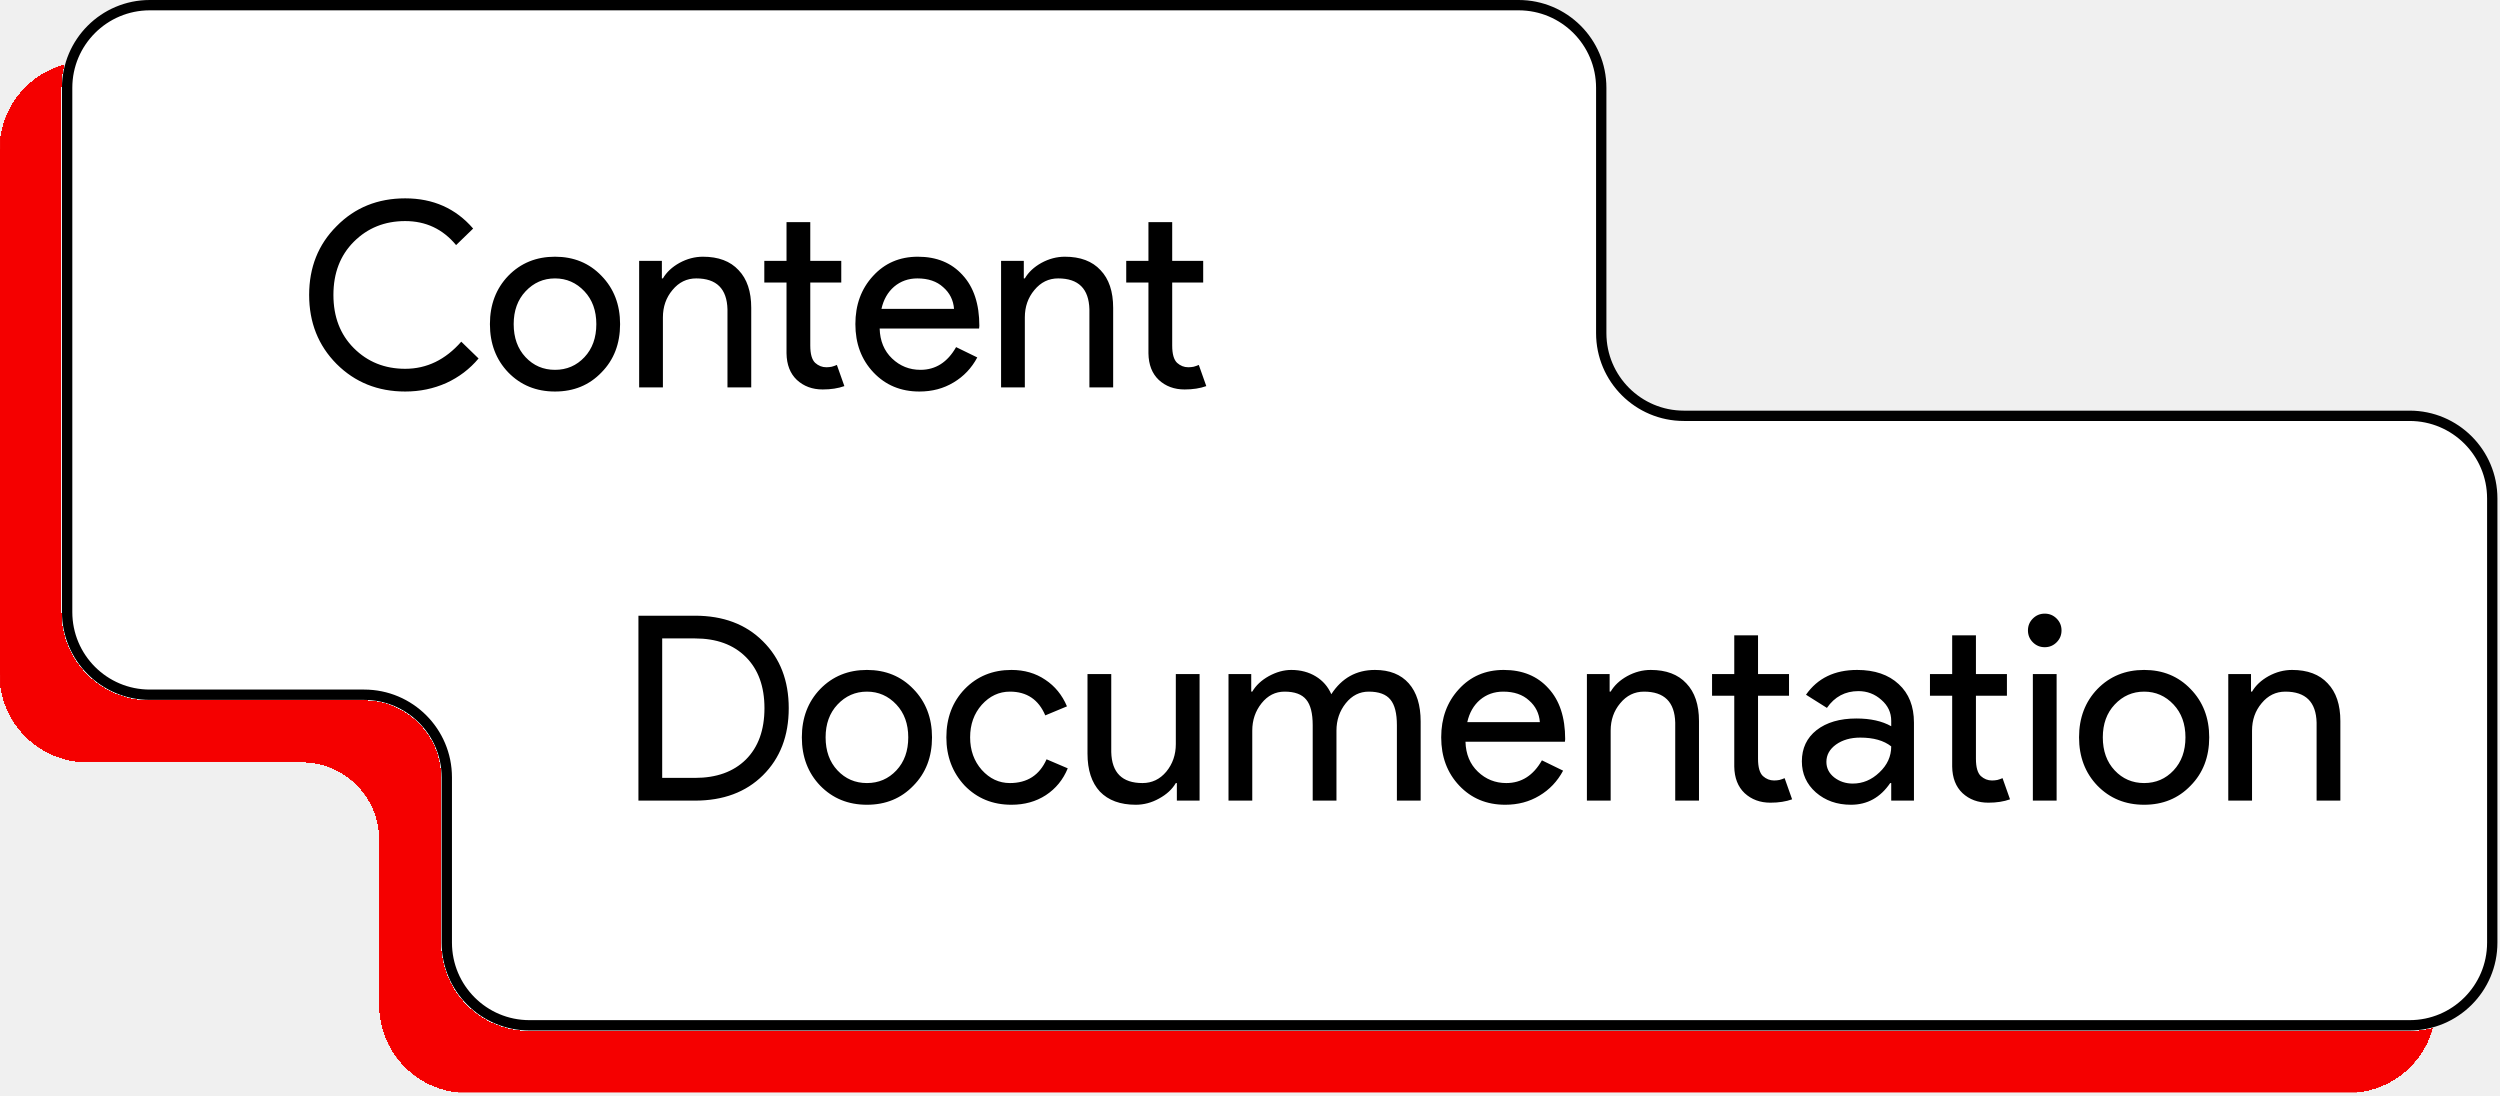
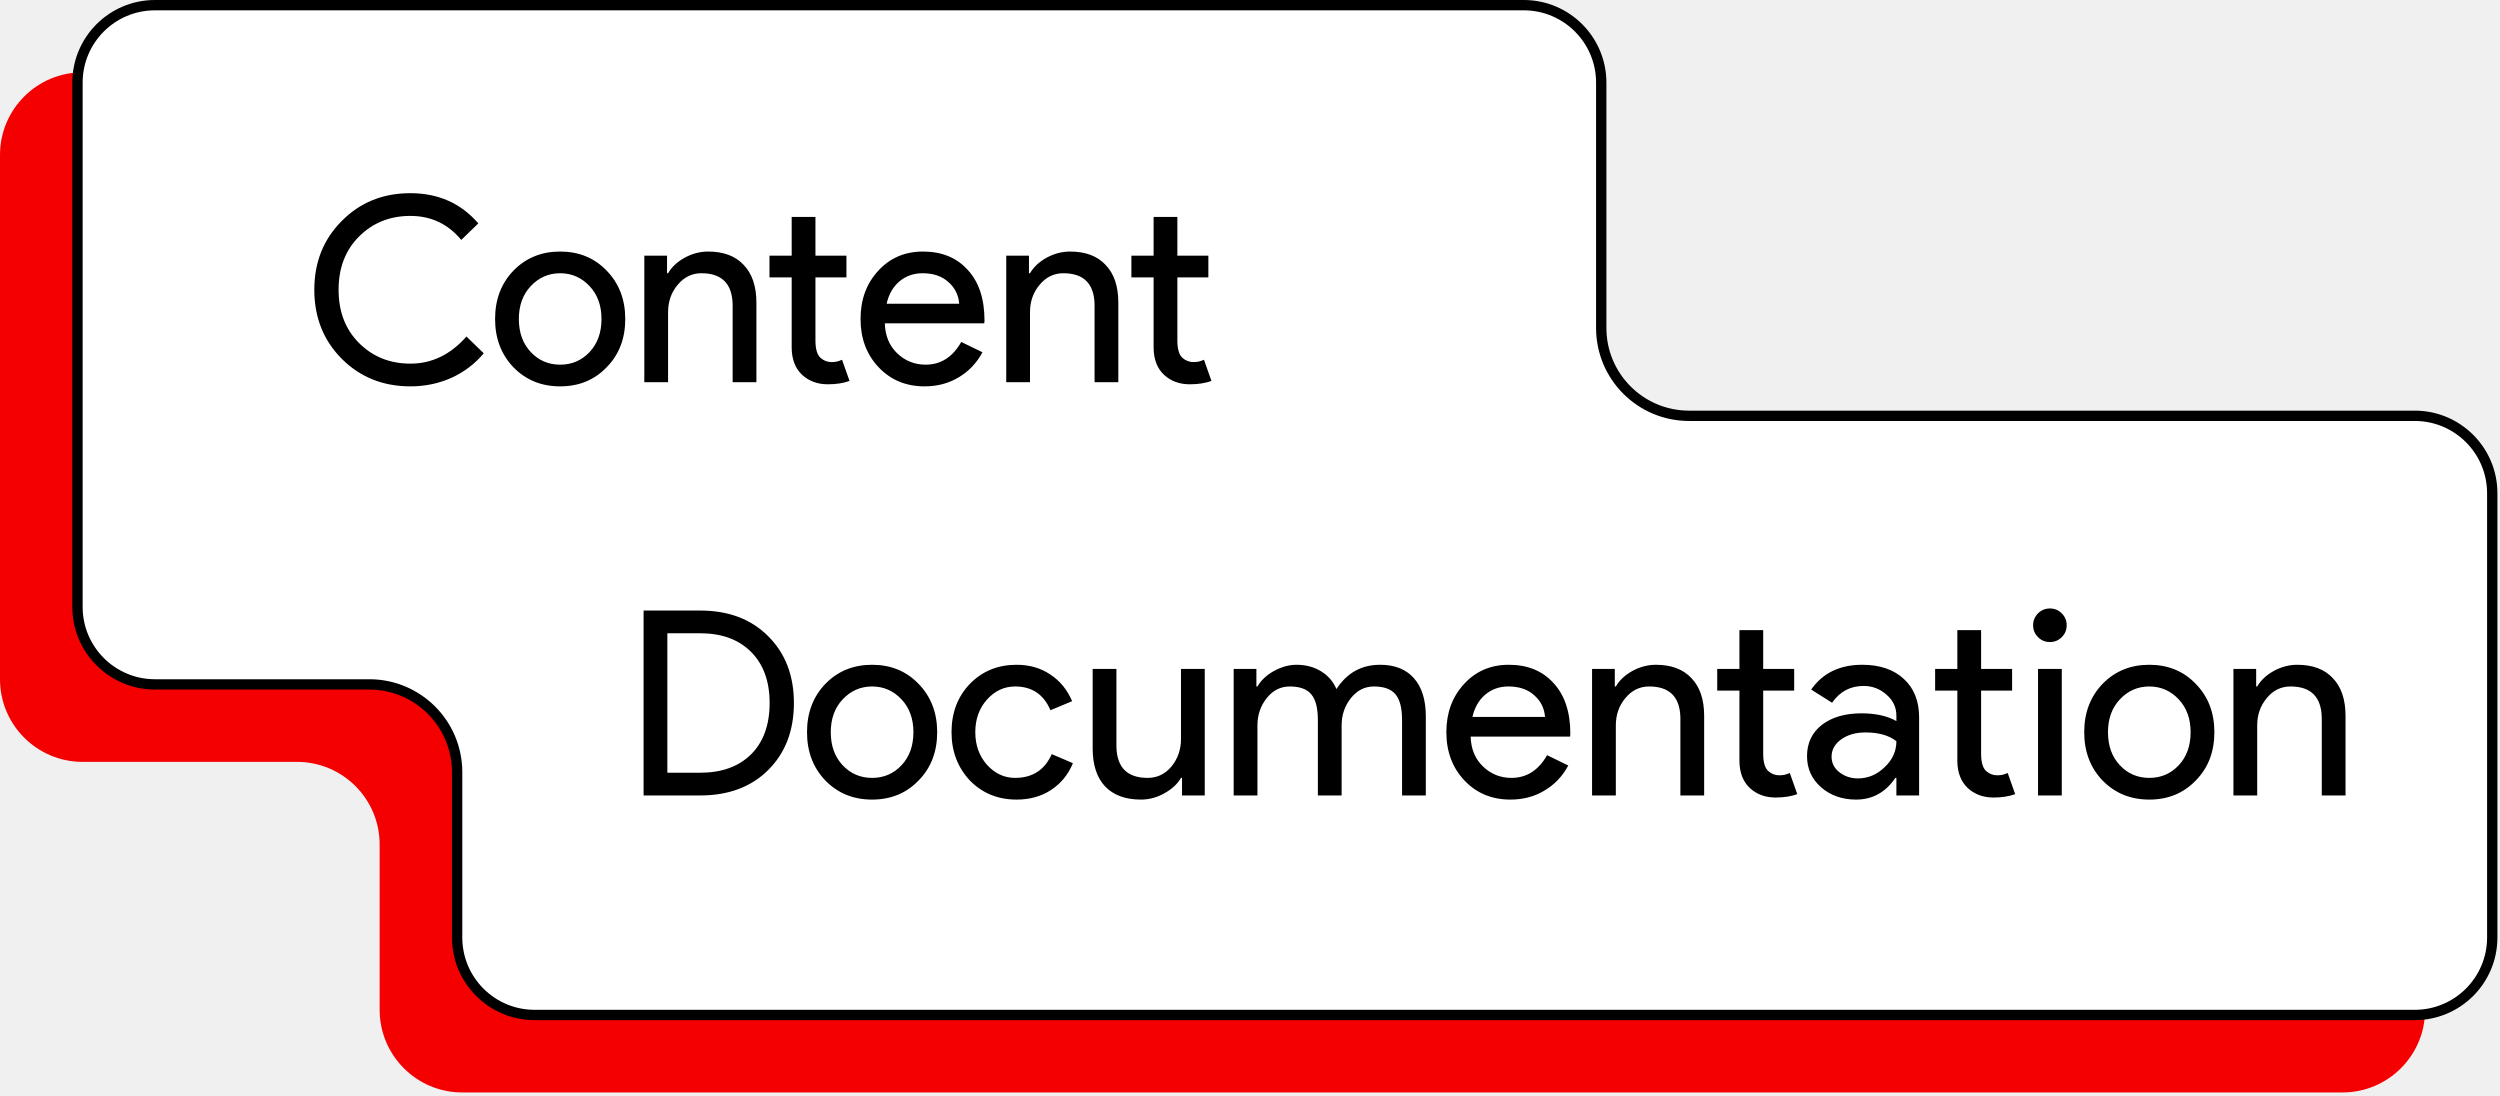
<svg xmlns="http://www.w3.org/2000/svg" width="484" height="212" viewBox="0 0 484 212" fill="none">
-   <g filter="url(#filter0_d_9779_111)">
-     <path d="M294 1H29C20.163 1 13 8.163 13 17V118.5C13 127.337 20.163 134.5 29 134.5H70.5C79.337 134.5 86.5 141.663 86.5 150.5V182.5C86.5 191.337 93.663 198.5 102.5 198.5H466.5C475.337 198.5 482.5 191.337 482.5 182.5V96.5C482.5 87.663 475.337 80.5 466.5 80.5H326C317.163 80.5 310 73.337 310 64.5V17C310 8.163 302.837 1 294 1Z" fill="white" />
-     <path d="M294 1H29C20.163 1 13 8.163 13 17V118.5C13 127.337 20.163 134.5 29 134.5H70.5C79.337 134.5 86.5 141.663 86.5 150.5V182.5C86.5 191.337 93.663 198.5 102.5 198.5H466.5C475.337 198.5 482.5 191.337 482.5 182.5V96.5C482.5 87.663 475.337 80.5 466.5 80.5H326C317.163 80.5 310 73.337 310 64.5V17C310 8.163 302.837 1 294 1Z" stroke="black" stroke-width="2" />
-   </g>
-   <path d="M78.45 75.8C73.15 75.8 68.717 74.017 65.15 70.45C61.617 66.883 59.85 62.433 59.85 57.1C59.85 51.767 61.617 47.333 65.15 43.8C68.683 40.2 73.117 38.4 78.45 38.4C83.85 38.4 88.233 40.35 91.6 44.25L88.3 47.45C85.733 44.35 82.45 42.8 78.45 42.8C74.483 42.8 71.167 44.133 68.5 46.8C65.867 49.433 64.55 52.867 64.55 57.1C64.55 61.333 65.867 64.767 68.5 67.4C71.167 70.067 74.483 71.4 78.45 71.4C82.617 71.4 86.233 69.65 89.3 66.15L92.65 69.4C90.95 71.433 88.867 73.017 86.4 74.15C83.933 75.25 81.283 75.8 78.45 75.8ZM94.849 62.75C94.849 58.983 96.033 55.867 98.399 53.4C100.799 50.933 103.816 49.7 107.449 49.7C111.083 49.7 114.083 50.933 116.449 53.4C118.849 55.867 120.049 58.983 120.049 62.75C120.049 66.55 118.849 69.667 116.449 72.1C114.083 74.567 111.083 75.8 107.449 75.8C103.816 75.8 100.799 74.567 98.399 72.1C96.033 69.633 94.849 66.517 94.849 62.75ZM99.449 62.75C99.449 65.383 100.216 67.517 101.749 69.15C103.283 70.783 105.183 71.6 107.449 71.6C109.716 71.6 111.616 70.783 113.149 69.15C114.683 67.517 115.449 65.383 115.449 62.75C115.449 60.15 114.683 58.033 113.149 56.4C111.583 54.733 109.683 53.9 107.449 53.9C105.216 53.9 103.316 54.733 101.749 56.4C100.216 58.033 99.449 60.15 99.449 62.75ZM123.739 50.5H128.139V53.9H128.339C129.039 52.7 130.106 51.7 131.539 50.9C133.006 50.1 134.523 49.7 136.089 49.7C139.089 49.7 141.389 50.567 142.989 52.3C144.623 54 145.439 56.433 145.439 59.6V75H140.839V59.9C140.739 55.9 138.723 53.9 134.789 53.9C132.956 53.9 131.423 54.65 130.189 56.15C128.956 57.617 128.339 59.383 128.339 61.45V75H123.739V50.5ZM159.27 75.4C157.27 75.4 155.603 74.783 154.27 73.55C152.97 72.317 152.303 70.6 152.27 68.4V54.7H147.97V50.5H152.27V43H156.87V50.5H162.87V54.7H156.87V66.9C156.87 68.533 157.186 69.65 157.82 70.25C158.453 70.817 159.17 71.1 159.97 71.1C160.336 71.1 160.686 71.067 161.02 71C161.386 70.9 161.72 70.783 162.02 70.65L163.47 74.75C162.27 75.183 160.87 75.4 159.27 75.4ZM178.001 75.8C174.401 75.8 171.435 74.567 169.101 72.1C166.768 69.633 165.601 66.517 165.601 62.75C165.601 59.017 166.735 55.917 169.001 53.45C171.268 50.95 174.168 49.7 177.701 49.7C181.335 49.7 184.218 50.883 186.351 53.25C188.518 55.583 189.601 58.867 189.601 63.1L189.551 63.6H170.301C170.368 66 171.168 67.933 172.701 69.4C174.235 70.867 176.068 71.6 178.201 71.6C181.135 71.6 183.435 70.133 185.101 67.2L189.201 69.2C188.101 71.267 186.568 72.883 184.601 74.05C182.668 75.217 180.468 75.8 178.001 75.8ZM170.651 59.8H184.701C184.568 58.1 183.868 56.7 182.601 55.6C181.368 54.467 179.701 53.9 177.601 53.9C175.868 53.9 174.368 54.433 173.101 55.5C171.868 56.567 171.051 58 170.651 59.8ZM193.808 50.5H198.208V53.9H198.408C199.108 52.7 200.174 51.7 201.608 50.9C203.074 50.1 204.591 49.7 206.158 49.7C209.158 49.7 211.458 50.567 213.058 52.3C214.691 54 215.508 56.433 215.508 59.6V75H210.908V59.9C210.808 55.9 208.791 53.9 204.858 53.9C203.024 53.9 201.491 54.65 200.258 56.15C199.024 57.617 198.408 59.383 198.408 61.45V75H193.808V50.5ZM229.338 75.4C227.338 75.4 225.671 74.783 224.338 73.55C223.038 72.317 222.371 70.6 222.338 68.4V54.7H218.038V50.5H222.338V43H226.938V50.5H232.938V54.7H226.938V66.9C226.938 68.533 227.255 69.65 227.888 70.25C228.521 70.817 229.238 71.1 230.038 71.1C230.405 71.1 230.755 71.067 231.088 71C231.455 70.9 231.788 70.783 232.088 70.65L233.538 74.75C232.338 75.183 230.938 75.4 229.338 75.4Z" fill="black" />
-   <path d="M123.6 155V119.2H134.55C140.017 119.2 144.4 120.85 147.7 124.15C151.033 127.45 152.7 131.767 152.7 137.1C152.7 142.467 151.033 146.8 147.7 150.1C144.4 153.367 140.017 155 134.55 155H123.6ZM128.2 123.6V150.6H134.55C138.717 150.6 142 149.417 144.4 147.05C146.8 144.65 148 141.333 148 137.1C148 132.9 146.8 129.6 144.4 127.2C142 124.8 138.717 123.6 134.55 123.6H128.2ZM155.238 142.75C155.238 138.983 156.421 135.867 158.788 133.4C161.188 130.933 164.205 129.7 167.838 129.7C171.471 129.7 174.471 130.933 176.838 133.4C179.238 135.867 180.438 138.983 180.438 142.75C180.438 146.55 179.238 149.667 176.838 152.1C174.471 154.567 171.471 155.8 167.838 155.8C164.205 155.8 161.188 154.567 158.788 152.1C156.421 149.633 155.238 146.517 155.238 142.75ZM159.838 142.75C159.838 145.383 160.605 147.517 162.138 149.15C163.671 150.783 165.571 151.6 167.838 151.6C170.105 151.6 172.005 150.783 173.538 149.15C175.071 147.517 175.838 145.383 175.838 142.75C175.838 140.15 175.071 138.033 173.538 136.4C171.971 134.733 170.071 133.9 167.838 133.9C165.605 133.9 163.705 134.733 162.138 136.4C160.605 138.033 159.838 140.15 159.838 142.75ZM195.816 155.8C192.183 155.8 189.166 154.567 186.766 152.1C184.4 149.567 183.216 146.45 183.216 142.75C183.216 138.983 184.4 135.867 186.766 133.4C189.166 130.933 192.183 129.7 195.816 129.7C198.316 129.7 200.5 130.333 202.366 131.6C204.233 132.833 205.633 134.55 206.566 136.75L202.366 138.5C201.066 135.433 198.783 133.9 195.516 133.9C193.416 133.9 191.6 134.75 190.066 136.45C188.566 138.15 187.816 140.25 187.816 142.75C187.816 145.25 188.566 147.35 190.066 149.05C191.6 150.75 193.416 151.6 195.516 151.6C198.883 151.6 201.25 150.067 202.616 147L206.716 148.75C205.816 150.95 204.4 152.683 202.466 153.95C200.566 155.183 198.35 155.8 195.816 155.8ZM232.239 155H227.839V151.6H227.639C226.939 152.8 225.856 153.8 224.389 154.6C222.956 155.4 221.456 155.8 219.889 155.8C216.889 155.8 214.573 154.95 212.939 153.25C211.339 151.517 210.539 149.067 210.539 145.9V130.5H215.139V145.6C215.239 149.6 217.256 151.6 221.189 151.6C223.023 151.6 224.556 150.867 225.789 149.4C227.023 147.9 227.639 146.117 227.639 144.05V130.5H232.239V155ZM242.439 155H237.839V130.5H242.239V133.9H242.439C243.139 132.7 244.206 131.7 245.639 130.9C247.106 130.1 248.556 129.7 249.989 129.7C251.789 129.7 253.372 130.117 254.739 130.95C256.106 131.783 257.106 132.933 257.739 134.4C259.772 131.267 262.589 129.7 266.189 129.7C269.022 129.7 271.206 130.567 272.739 132.3C274.272 134.033 275.039 136.5 275.039 139.7V155H270.439V140.4C270.439 138.1 270.022 136.45 269.189 135.45C268.356 134.417 266.956 133.9 264.989 133.9C263.222 133.9 261.739 134.65 260.539 136.15C259.339 137.65 258.739 139.417 258.739 141.45V155H254.139V140.4C254.139 138.1 253.722 136.45 252.889 135.45C252.056 134.417 250.656 133.9 248.689 133.9C246.922 133.9 245.439 134.65 244.239 136.15C243.039 137.65 242.439 139.417 242.439 141.45V155ZM291.417 155.8C287.817 155.8 284.851 154.567 282.517 152.1C280.184 149.633 279.017 146.517 279.017 142.75C279.017 139.017 280.151 135.917 282.417 133.45C284.684 130.95 287.584 129.7 291.117 129.7C294.751 129.7 297.634 130.883 299.767 133.25C301.934 135.583 303.017 138.867 303.017 143.1L302.967 143.6H283.717C283.784 146 284.584 147.933 286.117 149.4C287.651 150.867 289.484 151.6 291.617 151.6C294.551 151.6 296.851 150.133 298.517 147.2L302.617 149.2C301.517 151.267 299.984 152.883 298.017 154.05C296.084 155.217 293.884 155.8 291.417 155.8ZM284.067 139.8H298.117C297.984 138.1 297.284 136.7 296.017 135.6C294.784 134.467 293.117 133.9 291.017 133.9C289.284 133.9 287.784 134.433 286.517 135.5C285.284 136.567 284.467 138 284.067 139.8ZM307.224 130.5H311.624V133.9H311.824C312.524 132.7 313.59 131.7 315.024 130.9C316.49 130.1 318.007 129.7 319.574 129.7C322.574 129.7 324.874 130.567 326.474 132.3C328.107 134 328.924 136.433 328.924 139.6V155H324.324V139.9C324.224 135.9 322.207 133.9 318.274 133.9C316.44 133.9 314.907 134.65 313.674 136.15C312.44 137.617 311.824 139.383 311.824 141.45V155H307.224V130.5ZM342.754 155.4C340.754 155.4 339.087 154.783 337.754 153.55C336.454 152.317 335.787 150.6 335.754 148.4V134.7H331.454V130.5H335.754V123H340.354V130.5H346.354V134.7H340.354V146.9C340.354 148.533 340.671 149.65 341.304 150.25C341.937 150.817 342.654 151.1 343.454 151.1C343.821 151.1 344.171 151.067 344.504 151C344.871 150.9 345.204 150.783 345.504 150.65L346.954 154.75C345.754 155.183 344.354 155.4 342.754 155.4ZM353.591 147.5C353.591 148.7 354.091 149.7 355.091 150.5C356.125 151.3 357.325 151.7 358.691 151.7C360.625 151.7 362.341 150.983 363.841 149.55C365.375 148.117 366.141 146.433 366.141 144.5C364.708 143.367 362.708 142.8 360.141 142.8C358.275 142.8 356.708 143.25 355.441 144.15C354.208 145.05 353.591 146.167 353.591 147.5ZM359.541 129.7C362.941 129.7 365.625 130.617 367.591 132.45C369.558 134.25 370.541 136.733 370.541 139.9V155H366.141V151.6H365.941C364.041 154.4 361.508 155.8 358.341 155.8C355.641 155.8 353.375 155 351.541 153.4C349.741 151.8 348.841 149.8 348.841 147.4C348.841 144.867 349.791 142.85 351.691 141.35C353.625 139.85 356.191 139.1 359.391 139.1C362.125 139.1 364.375 139.6 366.141 140.6V139.55C366.141 137.95 365.508 136.6 364.241 135.5C362.975 134.367 361.491 133.8 359.791 133.8C357.225 133.8 355.191 134.883 353.691 137.05L349.641 134.5C351.875 131.3 355.175 129.7 359.541 129.7ZM384.941 155.4C382.941 155.4 381.275 154.783 379.941 153.55C378.641 152.317 377.975 150.6 377.941 148.4V134.7H373.641V130.5H377.941V123H382.541V130.5H388.541V134.7H382.541V146.9C382.541 148.533 382.858 149.65 383.491 150.25C384.125 150.817 384.841 151.1 385.641 151.1C386.008 151.1 386.358 151.067 386.691 151C387.058 150.9 387.391 150.783 387.691 150.65L389.141 154.75C387.941 155.183 386.541 155.4 384.941 155.4ZM399.111 122.05C399.111 122.95 398.795 123.717 398.161 124.35C397.528 124.983 396.761 125.3 395.861 125.3C394.961 125.3 394.195 124.983 393.561 124.35C392.928 123.717 392.611 122.95 392.611 122.05C392.611 121.15 392.928 120.383 393.561 119.75C394.195 119.117 394.961 118.8 395.861 118.8C396.761 118.8 397.528 119.117 398.161 119.75C398.795 120.383 399.111 121.15 399.111 122.05ZM398.161 130.5V155H393.561V130.5H398.161ZM402.504 142.75C402.504 138.983 403.687 135.867 406.054 133.4C408.454 130.933 411.47 129.7 415.104 129.7C418.737 129.7 421.737 130.933 424.104 133.4C426.504 135.867 427.704 138.983 427.704 142.75C427.704 146.55 426.504 149.667 424.104 152.1C421.737 154.567 418.737 155.8 415.104 155.8C411.47 155.8 408.454 154.567 406.054 152.1C403.687 149.633 402.504 146.517 402.504 142.75ZM407.104 142.75C407.104 145.383 407.87 147.517 409.404 149.15C410.937 150.783 412.837 151.6 415.104 151.6C417.37 151.6 419.27 150.783 420.804 149.15C422.337 147.517 423.104 145.383 423.104 142.75C423.104 140.15 422.337 138.033 420.804 136.4C419.237 134.733 417.337 133.9 415.104 133.9C412.87 133.9 410.97 134.733 409.404 136.4C407.87 138.033 407.104 140.15 407.104 142.75ZM431.394 130.5H435.794V133.9H435.994C436.694 132.7 437.76 131.7 439.194 130.9C440.66 130.1 442.177 129.7 443.744 129.7C446.744 129.7 449.044 130.567 450.644 132.3C452.277 134 453.094 136.433 453.094 139.6V155H448.494V139.9C448.394 135.9 446.377 133.9 442.444 133.9C440.61 133.9 439.077 134.65 437.844 136.15C436.61 137.617 435.994 139.383 435.994 141.45V155H431.394V130.5Z" fill="black" />
-   <defs>
-     <filter id="filter0_d_9779_111" x="0" y="0" width="483.5" height="211.5" filterUnits="userSpaceOnUse" color-interpolation-filters="sRGB">
-       <feFlood flood-opacity="0" result="BackgroundImageFix" />
-       <feColorMatrix in="SourceAlpha" type="matrix" values="0 0 0 0 0 0 0 0 0 0 0 0 0 0 0 0 0 0 127 0" result="hardAlpha" />
-       <feOffset dx="-12" dy="12" />
-       <feComposite in2="hardAlpha" operator="out" />
-       <feColorMatrix type="matrix" values="0 0 0 0 0.959 0 0 0 0 0 0 0 0 0 0 0 0 0 1 0" />
-       <feBlend mode="normal" in2="BackgroundImageFix" result="effect1_dropShadow_9779_111" />
-       <feBlend mode="normal" in="SourceGraphic" in2="effect1_dropShadow_9779_111" result="shape" />
-     </filter>
-   </defs>
+   <path d="M281 14H16C7.163 14 0 21.163 0 30V131.5C0 140.337 7.163 147.5 16 147.5H57.5C66.337 147.5 73.5 154.663 73.5 163.5V195.5C73.5 204.337 80.663 211.5 89.5 211.5H453.5C462.337 211.5 469.5 204.337 469.5 195.5V109.5C469.5 100.663 462.337 93.5 453.5 93.5H313C304.163 93.5 297 86.337 297 77.5V30C297 21.163 289.837 14 281 14Z" fill="#F40000" />
+   <path d="M30 1H295C303.284 1 310 7.716 310 16V63.5C310 72.889 317.611 80.5 327 80.5H467.5C475.784 80.5 482.5 87.216 482.5 95.5V181.5C482.5 189.784 475.784 196.5 467.5 196.5H103.5C95.216 196.5 88.5 189.784 88.5 181.5V149.5C88.5 140.111 80.889 132.5 71.5 132.5H30C21.716 132.5 15 125.784 15 117.5V16C15 7.716 21.716 1 30 1Z" fill="white" stroke="black" stroke-width="2" />
+   <path d="M79.45 74.8C74.15 74.8 69.717 73.017 66.15 69.45C62.617 65.883 60.85 61.433 60.85 56.1C60.85 50.767 62.617 46.333 66.15 42.8C69.683 39.2 74.117 37.4 79.45 37.4C84.85 37.4 89.233 39.35 92.6 43.25L89.3 46.45C86.733 43.35 83.45 41.8 79.45 41.8C75.483 41.8 72.167 43.133 69.5 45.8C66.867 48.433 65.55 51.867 65.55 56.1C65.55 60.333 66.867 63.767 69.5 66.4C72.167 69.067 75.483 70.4 79.45 70.4C83.617 70.4 87.233 68.65 90.3 65.15L93.65 68.4C91.95 70.433 89.867 72.017 87.4 73.15C84.933 74.25 82.283 74.8 79.45 74.8ZM95.849 61.75C95.849 57.983 97.033 54.867 99.399 52.4C101.799 49.933 104.816 48.7 108.449 48.7C112.083 48.7 115.083 49.933 117.449 52.4C119.849 54.867 121.049 57.983 121.049 61.75C121.049 65.55 119.849 68.667 117.449 71.1C115.083 73.567 112.083 74.8 108.449 74.8C104.816 74.8 101.799 73.567 99.399 71.1C97.033 68.633 95.849 65.517 95.849 61.75ZM100.449 61.75C100.449 64.383 101.216 66.517 102.749 68.15C104.283 69.783 106.183 70.6 108.449 70.6C110.716 70.6 112.616 69.783 114.149 68.15C115.683 66.517 116.449 64.383 116.449 61.75C116.449 59.15 115.683 57.033 114.149 55.4C112.583 53.733 110.683 52.9 108.449 52.9C106.216 52.9 104.316 53.733 102.749 55.4C101.216 57.033 100.449 59.15 100.449 61.75ZM124.739 49.5H129.139V52.9H129.339C130.039 51.7 131.106 50.7 132.539 49.9C134.006 49.1 135.523 48.7 137.089 48.7C140.089 48.7 142.389 49.567 143.989 51.3C145.623 53 146.439 55.433 146.439 58.6V74H141.839V58.9C141.739 54.9 139.723 52.9 135.789 52.9C133.956 52.9 132.423 53.65 131.189 55.15C129.956 56.617 129.339 58.383 129.339 60.45V74H124.739V49.5ZM160.27 74.4C158.27 74.4 156.603 73.783 155.27 72.55C153.97 71.317 153.303 69.6 153.27 67.4V53.7H148.97V49.5H153.27V42H157.87V49.5H163.87V53.7H157.87V65.9C157.87 67.533 158.186 68.65 158.82 69.25C159.453 69.817 160.17 70.1 160.97 70.1C161.336 70.1 161.686 70.067 162.02 70C162.386 69.9 162.72 69.783 163.02 69.65L164.47 73.75C163.27 74.183 161.87 74.4 160.27 74.4ZM179.001 74.8C175.401 74.8 172.435 73.567 170.101 71.1C167.768 68.633 166.601 65.517 166.601 61.75C166.601 58.017 167.735 54.917 170.001 52.45C172.268 49.95 175.168 48.7 178.701 48.7C182.335 48.7 185.218 49.883 187.351 52.25C189.518 54.583 190.601 57.867 190.601 62.1L190.551 62.6H171.301C171.368 65 172.168 66.933 173.701 68.4C175.235 69.867 177.068 70.6 179.201 70.6C182.135 70.6 184.435 69.133 186.101 66.2L190.201 68.2C189.101 70.267 187.568 71.883 185.601 73.05C183.668 74.217 181.468 74.8 179.001 74.8ZM171.651 58.8H185.701C185.568 57.1 184.868 55.7 183.601 54.6C182.368 53.467 180.701 52.9 178.601 52.9C176.868 52.9 175.368 53.433 174.101 54.5C172.868 55.567 172.051 57 171.651 58.8ZM194.808 49.5H199.208V52.9H199.408C200.108 51.7 201.174 50.7 202.608 49.9C204.074 49.1 205.591 48.7 207.158 48.7C210.158 48.7 212.458 49.567 214.058 51.3C215.691 53 216.508 55.433 216.508 58.6V74H211.908V58.9C211.808 54.9 209.791 52.9 205.858 52.9C204.024 52.9 202.491 53.65 201.258 55.15C200.024 56.617 199.408 58.383 199.408 60.45V74H194.808V49.5ZM230.338 74.4C228.338 74.4 226.671 73.783 225.338 72.55C224.038 71.317 223.371 69.6 223.338 67.4V53.7H219.038V49.5H223.338V42H227.938V49.5H233.938V53.7H227.938V65.9C227.938 67.533 228.255 68.65 228.888 69.25C229.521 69.817 230.238 70.1 231.038 70.1C231.405 70.1 231.755 70.067 232.088 70C232.455 69.9 232.788 69.783 233.088 69.65L234.538 73.75C233.338 74.183 231.938 74.4 230.338 74.4Z" fill="black" />
+   <path d="M124.6 154V118.2H135.55C141.017 118.2 145.4 119.85 148.7 123.15C152.033 126.45 153.7 130.767 153.7 136.1C153.7 141.467 152.033 145.8 148.7 149.1C145.4 152.367 141.017 154 135.55 154H124.6ZM129.2 122.6V149.6H135.55C139.717 149.6 143 148.417 145.4 146.05C147.8 143.65 149 140.333 149 136.1C149 131.9 147.8 128.6 145.4 126.2C143 123.8 139.717 122.6 135.55 122.6H129.2ZM156.238 141.75C156.238 137.983 157.421 134.867 159.788 132.4C162.188 129.933 165.205 128.7 168.838 128.7C172.471 128.7 175.471 129.933 177.838 132.4C180.238 134.867 181.438 137.983 181.438 141.75C181.438 145.55 180.238 148.667 177.838 151.1C175.471 153.567 172.471 154.8 168.838 154.8C165.205 154.8 162.188 153.567 159.788 151.1C157.421 148.633 156.238 145.517 156.238 141.75ZM160.838 141.75C160.838 144.383 161.605 146.517 163.138 148.15C164.671 149.783 166.571 150.6 168.838 150.6C171.105 150.6 173.005 149.783 174.538 148.15C176.071 146.517 176.838 144.383 176.838 141.75C176.838 139.15 176.071 137.033 174.538 135.4C172.971 133.733 171.071 132.9 168.838 132.9C166.605 132.9 164.705 133.733 163.138 135.4C161.605 137.033 160.838 139.15 160.838 141.75ZM196.816 154.8C193.183 154.8 190.166 153.567 187.766 151.1C185.4 148.567 184.216 145.45 184.216 141.75C184.216 137.983 185.4 134.867 187.766 132.4C190.166 129.933 193.183 128.7 196.816 128.7C199.316 128.7 201.5 129.333 203.366 130.6C205.233 131.833 206.633 133.55 207.566 135.75L203.366 137.5C202.066 134.433 199.783 132.9 196.516 132.9C194.416 132.9 192.6 133.75 191.066 135.45C189.566 137.15 188.816 139.25 188.816 141.75C188.816 144.25 189.566 146.35 191.066 148.05C192.6 149.75 194.416 150.6 196.516 150.6C199.883 150.6 202.25 149.067 203.616 146L207.716 147.75C206.816 149.95 205.4 151.683 203.466 152.95C201.566 154.183 199.35 154.8 196.816 154.8ZM233.239 154H228.839V150.6H228.639C227.939 151.8 226.856 152.8 225.389 153.6C223.956 154.4 222.456 154.8 220.889 154.8C217.889 154.8 215.573 153.95 213.939 152.25C212.339 150.517 211.539 148.067 211.539 144.9V129.5H216.139V144.6C216.239 148.6 218.256 150.6 222.189 150.6C224.023 150.6 225.556 149.867 226.789 148.4C228.023 146.9 228.639 145.117 228.639 143.05V129.5H233.239V154ZM243.439 154H238.839V129.5H243.239V132.9H243.439C244.139 131.7 245.206 130.7 246.639 129.9C248.106 129.1 249.556 128.7 250.989 128.7C252.789 128.7 254.372 129.117 255.739 129.95C257.106 130.783 258.106 131.933 258.739 133.4C260.772 130.267 263.589 128.7 267.189 128.7C270.022 128.7 272.206 129.567 273.739 131.3C275.272 133.033 276.039 135.5 276.039 138.7V154H271.439V139.4C271.439 137.1 271.022 135.45 270.189 134.45C269.356 133.417 267.956 132.9 265.989 132.9C264.222 132.9 262.739 133.65 261.539 135.15C260.339 136.65 259.739 138.417 259.739 140.45V154H255.139V139.4C255.139 137.1 254.722 135.45 253.889 134.45C253.056 133.417 251.656 132.9 249.689 132.9C247.922 132.9 246.439 133.65 245.239 135.15C244.039 136.65 243.439 138.417 243.439 140.45V154ZM292.417 154.8C288.817 154.8 285.851 153.567 283.517 151.1C281.184 148.633 280.017 145.517 280.017 141.75C280.017 138.017 281.151 134.917 283.417 132.45C285.684 129.95 288.584 128.7 292.117 128.7C295.751 128.7 298.634 129.883 300.767 132.25C302.934 134.583 304.017 137.867 304.017 142.1L303.967 142.6H284.717C284.784 145 285.584 146.933 287.117 148.4C288.651 149.867 290.484 150.6 292.617 150.6C295.551 150.6 297.851 149.133 299.517 146.2L303.617 148.2C302.517 150.267 300.984 151.883 299.017 153.05C297.084 154.217 294.884 154.8 292.417 154.8ZM285.067 138.8H299.117C298.984 137.1 298.284 135.7 297.017 134.6C295.784 133.467 294.117 132.9 292.017 132.9C290.284 132.9 288.784 133.433 287.517 134.5C286.284 135.567 285.467 137 285.067 138.8ZM308.224 129.5H312.624V132.9H312.824C313.524 131.7 314.59 130.7 316.024 129.9C317.49 129.1 319.007 128.7 320.574 128.7C323.574 128.7 325.874 129.567 327.474 131.3C329.107 133 329.924 135.433 329.924 138.6V154H325.324V138.9C325.224 134.9 323.207 132.9 319.274 132.9C317.44 132.9 315.907 133.65 314.674 135.15C313.44 136.617 312.824 138.383 312.824 140.45V154H308.224V129.5ZM343.754 154.4C341.754 154.4 340.087 153.783 338.754 152.55C337.454 151.317 336.787 149.6 336.754 147.4V133.7H332.454V129.5H336.754V122H341.354V129.5H347.354V133.7H341.354V145.9C341.354 147.533 341.671 148.65 342.304 149.25C342.937 149.817 343.654 150.1 344.454 150.1C344.821 150.1 345.171 150.067 345.504 150C345.871 149.9 346.204 149.783 346.504 149.65L347.954 153.75C346.754 154.183 345.354 154.4 343.754 154.4ZM354.591 146.5C354.591 147.7 355.091 148.7 356.091 149.5C357.125 150.3 358.325 150.7 359.691 150.7C361.625 150.7 363.341 149.983 364.841 148.55C366.375 147.117 367.141 145.433 367.141 143.5C365.708 142.367 363.708 141.8 361.141 141.8C359.275 141.8 357.708 142.25 356.441 143.15C355.208 144.05 354.591 145.167 354.591 146.5ZM360.541 128.7C363.941 128.7 366.625 129.617 368.591 131.45C370.558 133.25 371.541 135.733 371.541 138.9V154H367.141V150.6H366.941C365.041 153.4 362.508 154.8 359.341 154.8C356.641 154.8 354.375 154 352.541 152.4C350.741 150.8 349.841 148.8 349.841 146.4C349.841 143.867 350.791 141.85 352.691 140.35C354.625 138.85 357.191 138.1 360.391 138.1C363.125 138.1 365.375 138.6 367.141 139.6V138.55C367.141 136.95 366.508 135.6 365.241 134.5C363.975 133.367 362.491 132.8 360.791 132.8C358.225 132.8 356.191 133.883 354.691 136.05L350.641 133.5C352.875 130.3 356.175 128.7 360.541 128.7ZM385.941 154.4C383.941 154.4 382.275 153.783 380.941 152.55C379.641 151.317 378.975 149.6 378.941 147.4V133.7H374.641V129.5H378.941V122H383.541V129.5H389.541V133.7H383.541V145.9C383.541 147.533 383.858 148.65 384.491 149.25C385.125 149.817 385.841 150.1 386.641 150.1C387.008 150.1 387.358 150.067 387.691 150C388.058 149.9 388.391 149.783 388.691 149.65L390.141 153.75C388.941 154.183 387.541 154.4 385.941 154.4ZM400.111 121.05C400.111 121.95 399.795 122.717 399.161 123.35C398.528 123.983 397.761 124.3 396.861 124.3C395.961 124.3 395.195 123.983 394.561 123.35C393.928 122.717 393.611 121.95 393.611 121.05C393.611 120.15 393.928 119.383 394.561 118.75C395.195 118.117 395.961 117.8 396.861 117.8C397.761 117.8 398.528 118.117 399.161 118.75C399.795 119.383 400.111 120.15 400.111 121.05ZM399.161 129.5V154H394.561V129.5H399.161ZM403.504 141.75C403.504 137.983 404.687 134.867 407.054 132.4C409.454 129.933 412.47 128.7 416.104 128.7C419.737 128.7 422.737 129.933 425.104 132.4C427.504 134.867 428.704 137.983 428.704 141.75C428.704 145.55 427.504 148.667 425.104 151.1C422.737 153.567 419.737 154.8 416.104 154.8C412.47 154.8 409.454 153.567 407.054 151.1C404.687 148.633 403.504 145.517 403.504 141.75ZM408.104 141.75C408.104 144.383 408.87 146.517 410.404 148.15C411.937 149.783 413.837 150.6 416.104 150.6C418.37 150.6 420.27 149.783 421.804 148.15C423.337 146.517 424.104 144.383 424.104 141.75C424.104 139.15 423.337 137.033 421.804 135.4C420.237 133.733 418.337 132.9 416.104 132.9C413.87 132.9 411.97 133.733 410.404 135.4C408.87 137.033 408.104 139.15 408.104 141.75ZM432.394 129.5H436.794V132.9H436.994C437.694 131.7 438.76 130.7 440.194 129.9C441.66 129.1 443.177 128.7 444.744 128.7C447.744 128.7 450.044 129.567 451.644 131.3C453.277 133 454.094 135.433 454.094 138.6V154H449.494V138.9C449.394 134.9 447.377 132.9 443.444 132.9C441.61 132.9 440.077 133.65 438.844 135.15C437.61 136.617 436.994 138.383 436.994 140.45V154H432.394V129.5Z" fill="black" />
</svg>
